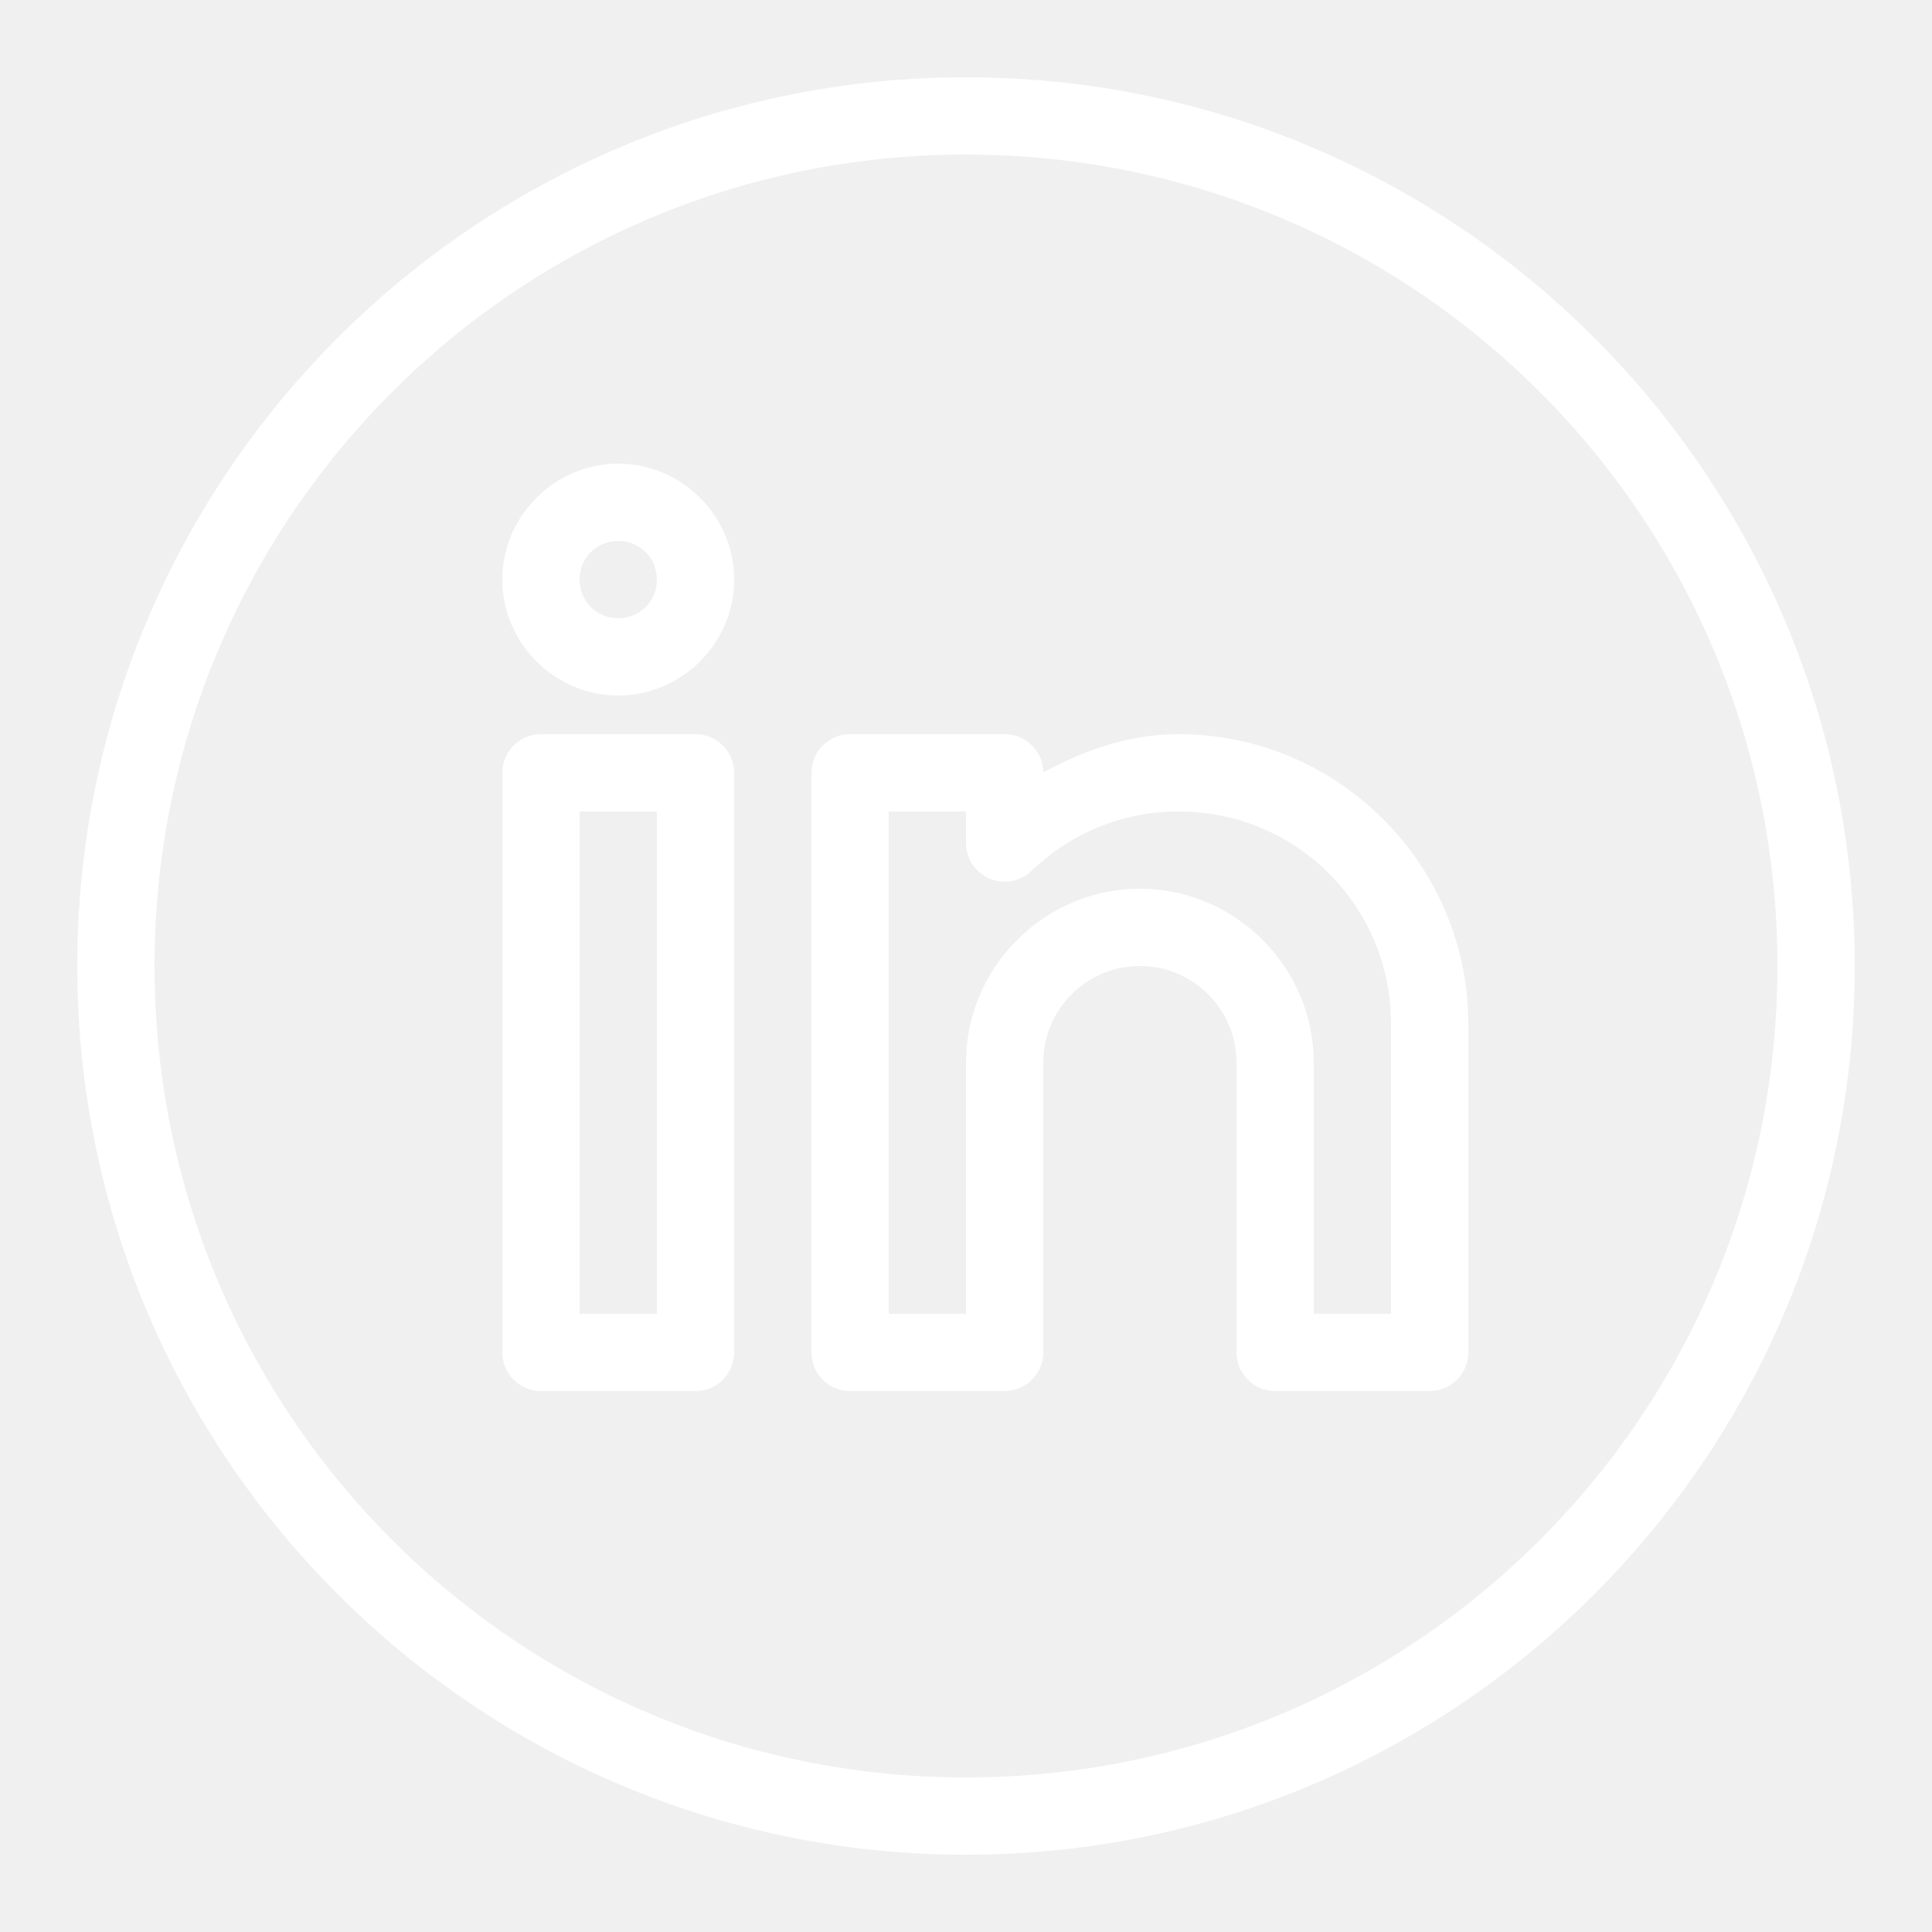
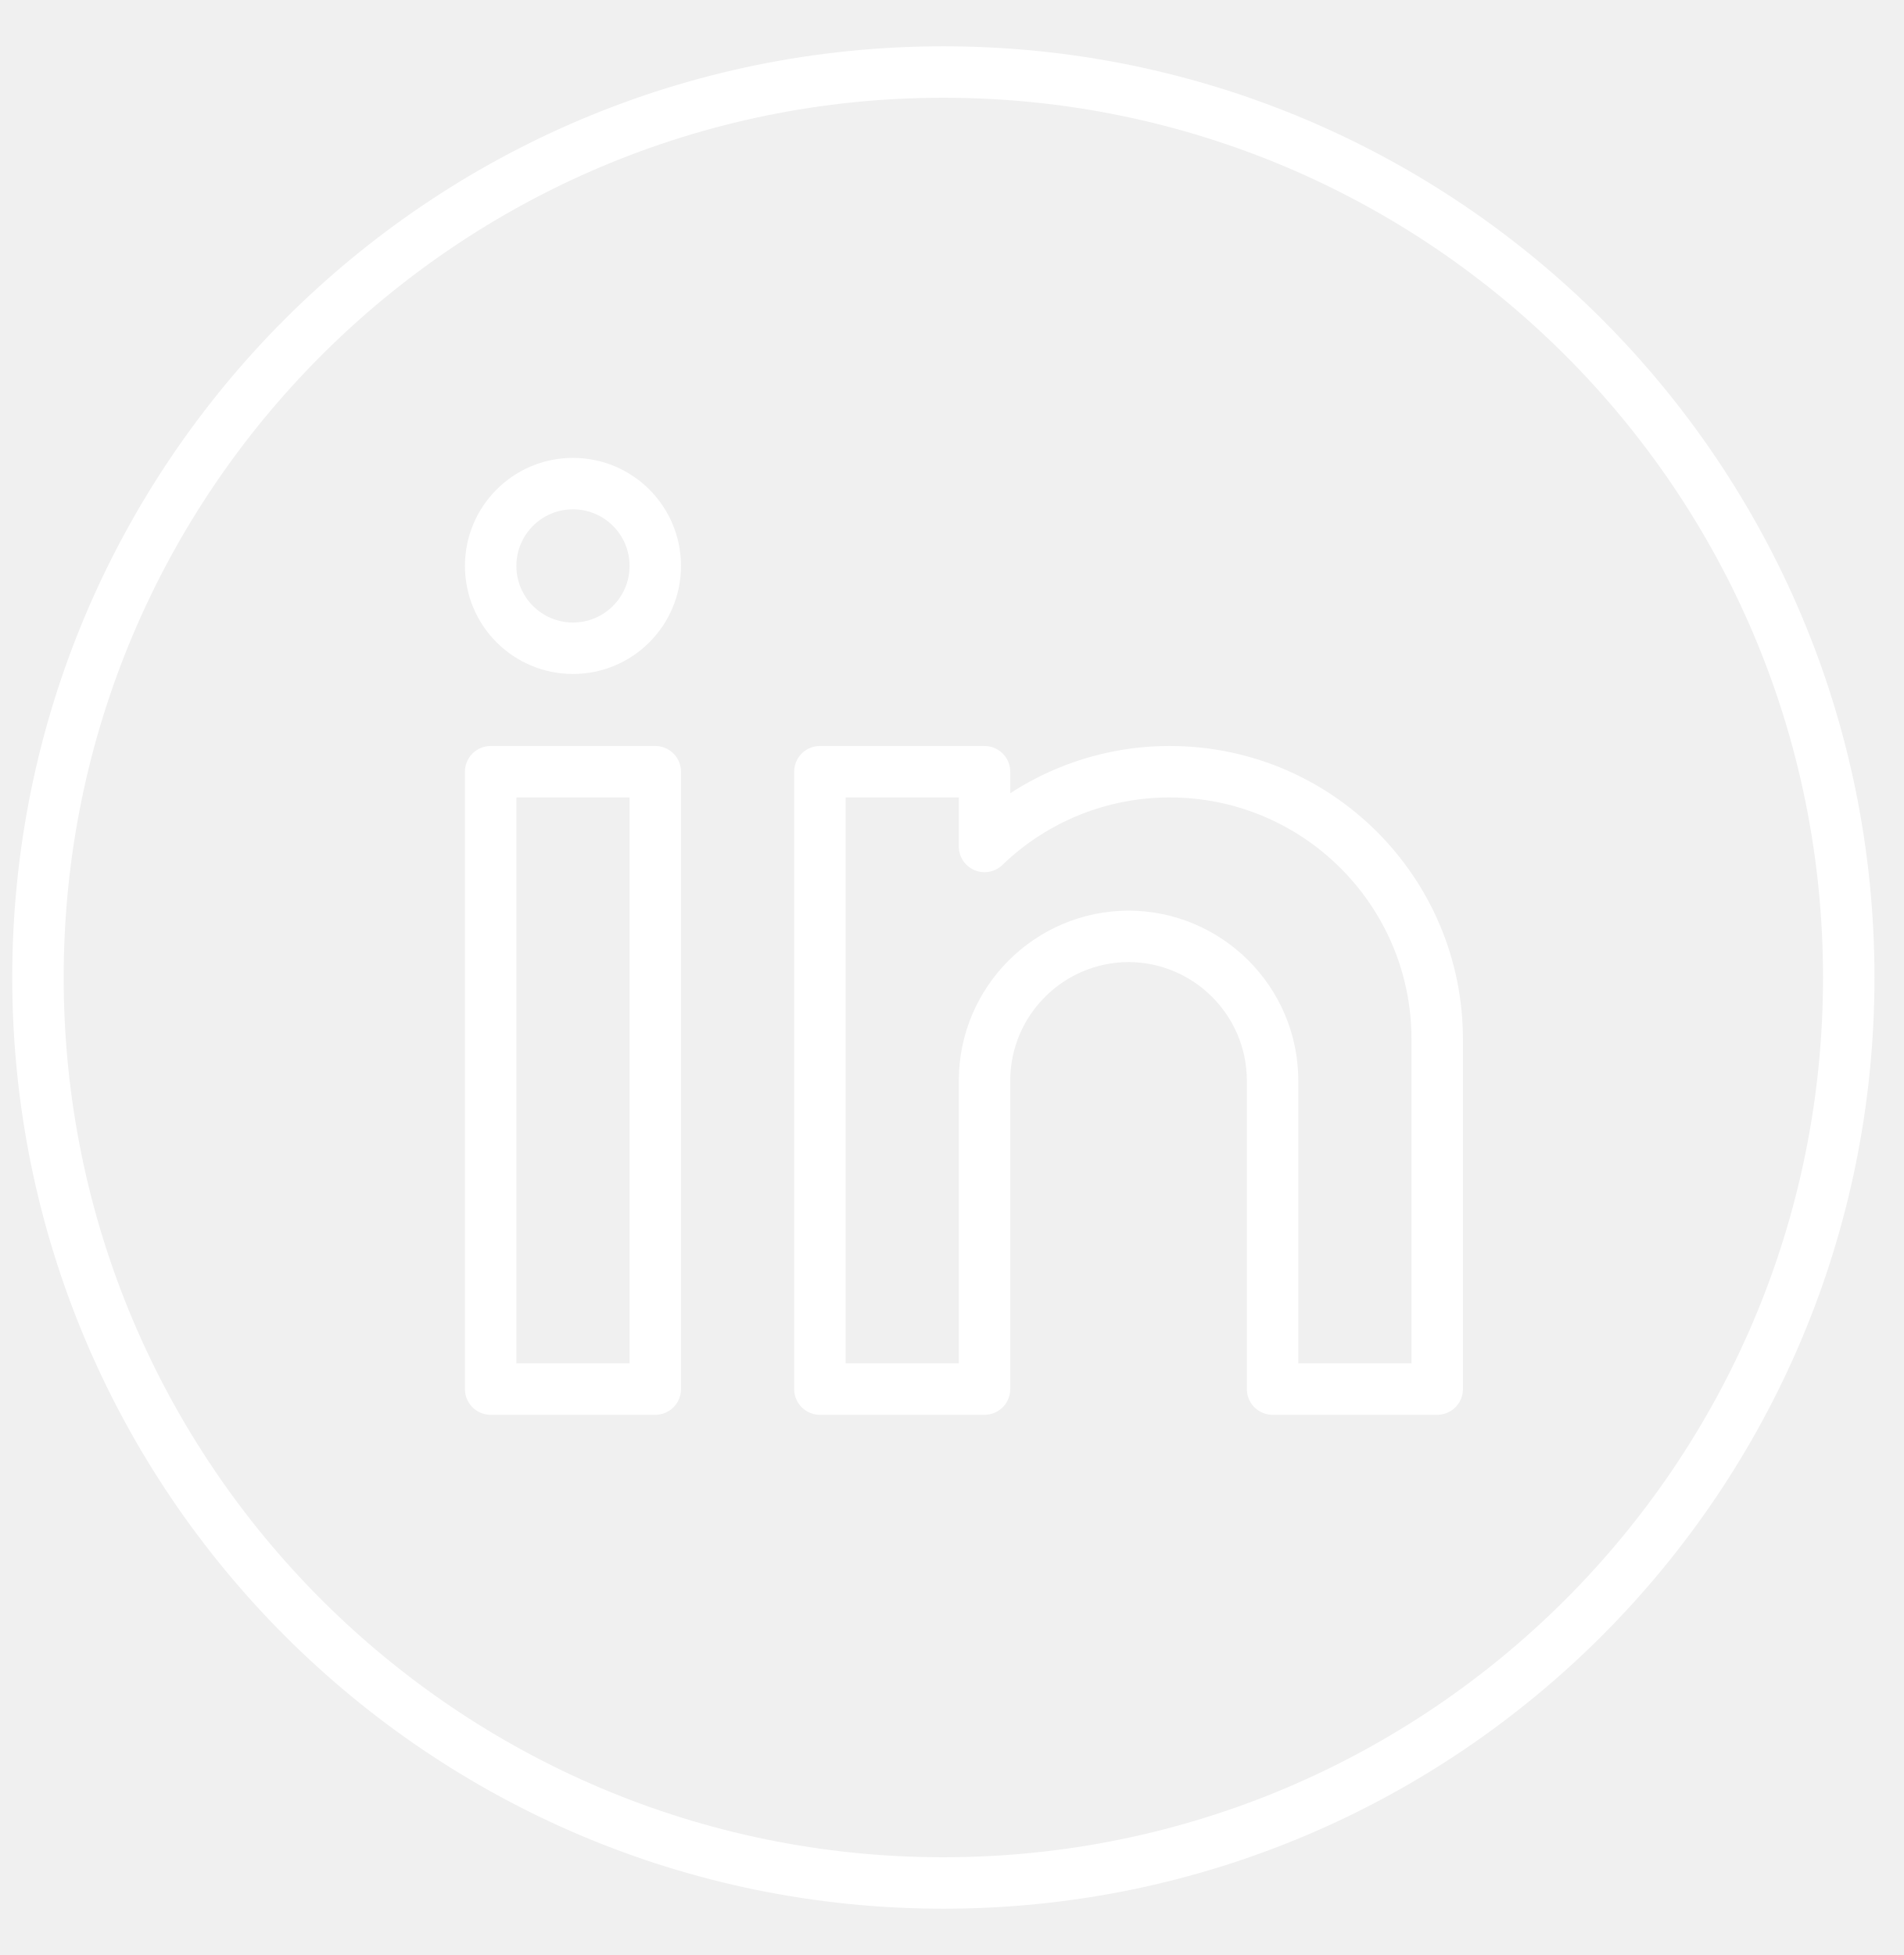
- <svg xmlns="http://www.w3.org/2000/svg" viewBox="0 0 50 50" width="50px" height="50px">
-   <g id="surface45964312">
-     <path style=" stroke:none;fill-rule:nonzero;fill:rgb(100%,100%,100%);fill-opacity:1;" d="M 25 2 C 12.309 2 2 12.309 2 25 C 2 37.691 12.309 48 25 48 C 37.691 48 48 37.691 48 25 C 48 12.309 37.691 2 25 2 Z M 25 4 C 36.609 4 46 13.391 46 25 C 46 36.609 36.609 46 25 46 C 13.391 46 4 36.609 4 25 C 4 13.391 13.391 4 25 4 Z M 16 12 C 14.355 12 13 13.355 13 15 C 13 16.645 14.355 18 16 18 C 17.645 18 19 16.645 19 15 C 19 13.355 17.645 12 16 12 Z M 16 14 C 16.562 14 17 14.438 17 15 C 17 15.562 16.562 16 16 16 C 15.438 16 15 15.562 15 15 C 15 14.438 15.438 14 16 14 Z M 14 19 C 13.449 19 13 19.449 13 20 L 13 35 C 13 35.551 13.449 36 14 36 L 18 36 C 18.551 36 19 35.551 19 35 L 19 20 C 19 19.449 18.551 19 18 19 Z M 22 19 C 21.449 19 21 19.449 21 20 L 21 35 C 21 35.551 21.449 36 22 36 L 26 36 C 26.551 36 27 35.551 27 35 L 27 27.5 C 27 26.121 28.121 25 29.5 25 C 30.879 25 32 26.121 32 27.5 L 32 35 C 32 35.551 32.449 36 33 36 L 37 36 C 37.551 36 38 35.551 38 35 L 38 26.5 C 38 22.371 34.629 19 30.5 19 C 29.215 19 28.059 19.418 27 19.988 C 26.996 19.441 26.547 19 26 19 Z M 15 21 L 17 21 L 17 34 L 15 34 Z M 23 21 L 25 21 L 25 21.816 C 25 22.219 25.238 22.578 25.609 22.738 C 25.977 22.895 26.406 22.816 26.695 22.539 C 27.684 21.586 29.016 21 30.5 21 C 33.551 21 36 23.449 36 26.5 L 36 34 L 34 34 L 34 27.5 C 34 25.031 31.969 23 29.5 23 C 27.031 23 25 25.031 25 27.5 L 25 34 L 23 34 Z M 23 21 " />
-   </g>
+ <svg xmlns="http://www.w3.org/2000/svg" width="37" height="38" fill="none" stroke="#fff" stroke-miterlimit="10">
+   <path d="M18.338 1.4A17.6 17.6 0 0 0 .738 19a17.6 17.6 0 0 0 17.6 17.6 17.6 17.6 0 0 0 17.6-17.6 17.6 17.6 0 0 0-17.6-17.6z" />
+   <path d="M11.138 9.4a1.6 1.6 0 0 0-1.6 1.6 1.6 1.6 0 0 0 1.6 1.6 1.6 1.6 0 0 0 1.6-1.6 1.6 1.6 0 0 0-1.6-1.6z" />
+   <path d="M9.538 15h3.2v12h-3.2V15zm13.2 0a5.18 5.18 0 0 0-3.6 1.453V15h-3.2v12h3.2v-6a2.81 2.81 0 0 1 2.8-2.8 2.81 2.81 0 0 1 2.8 2.8v2 4h3.2v-6.8a5.2 5.2 0 0 0-5.2-5.2z" stroke-linejoin="round" />
</svg>
